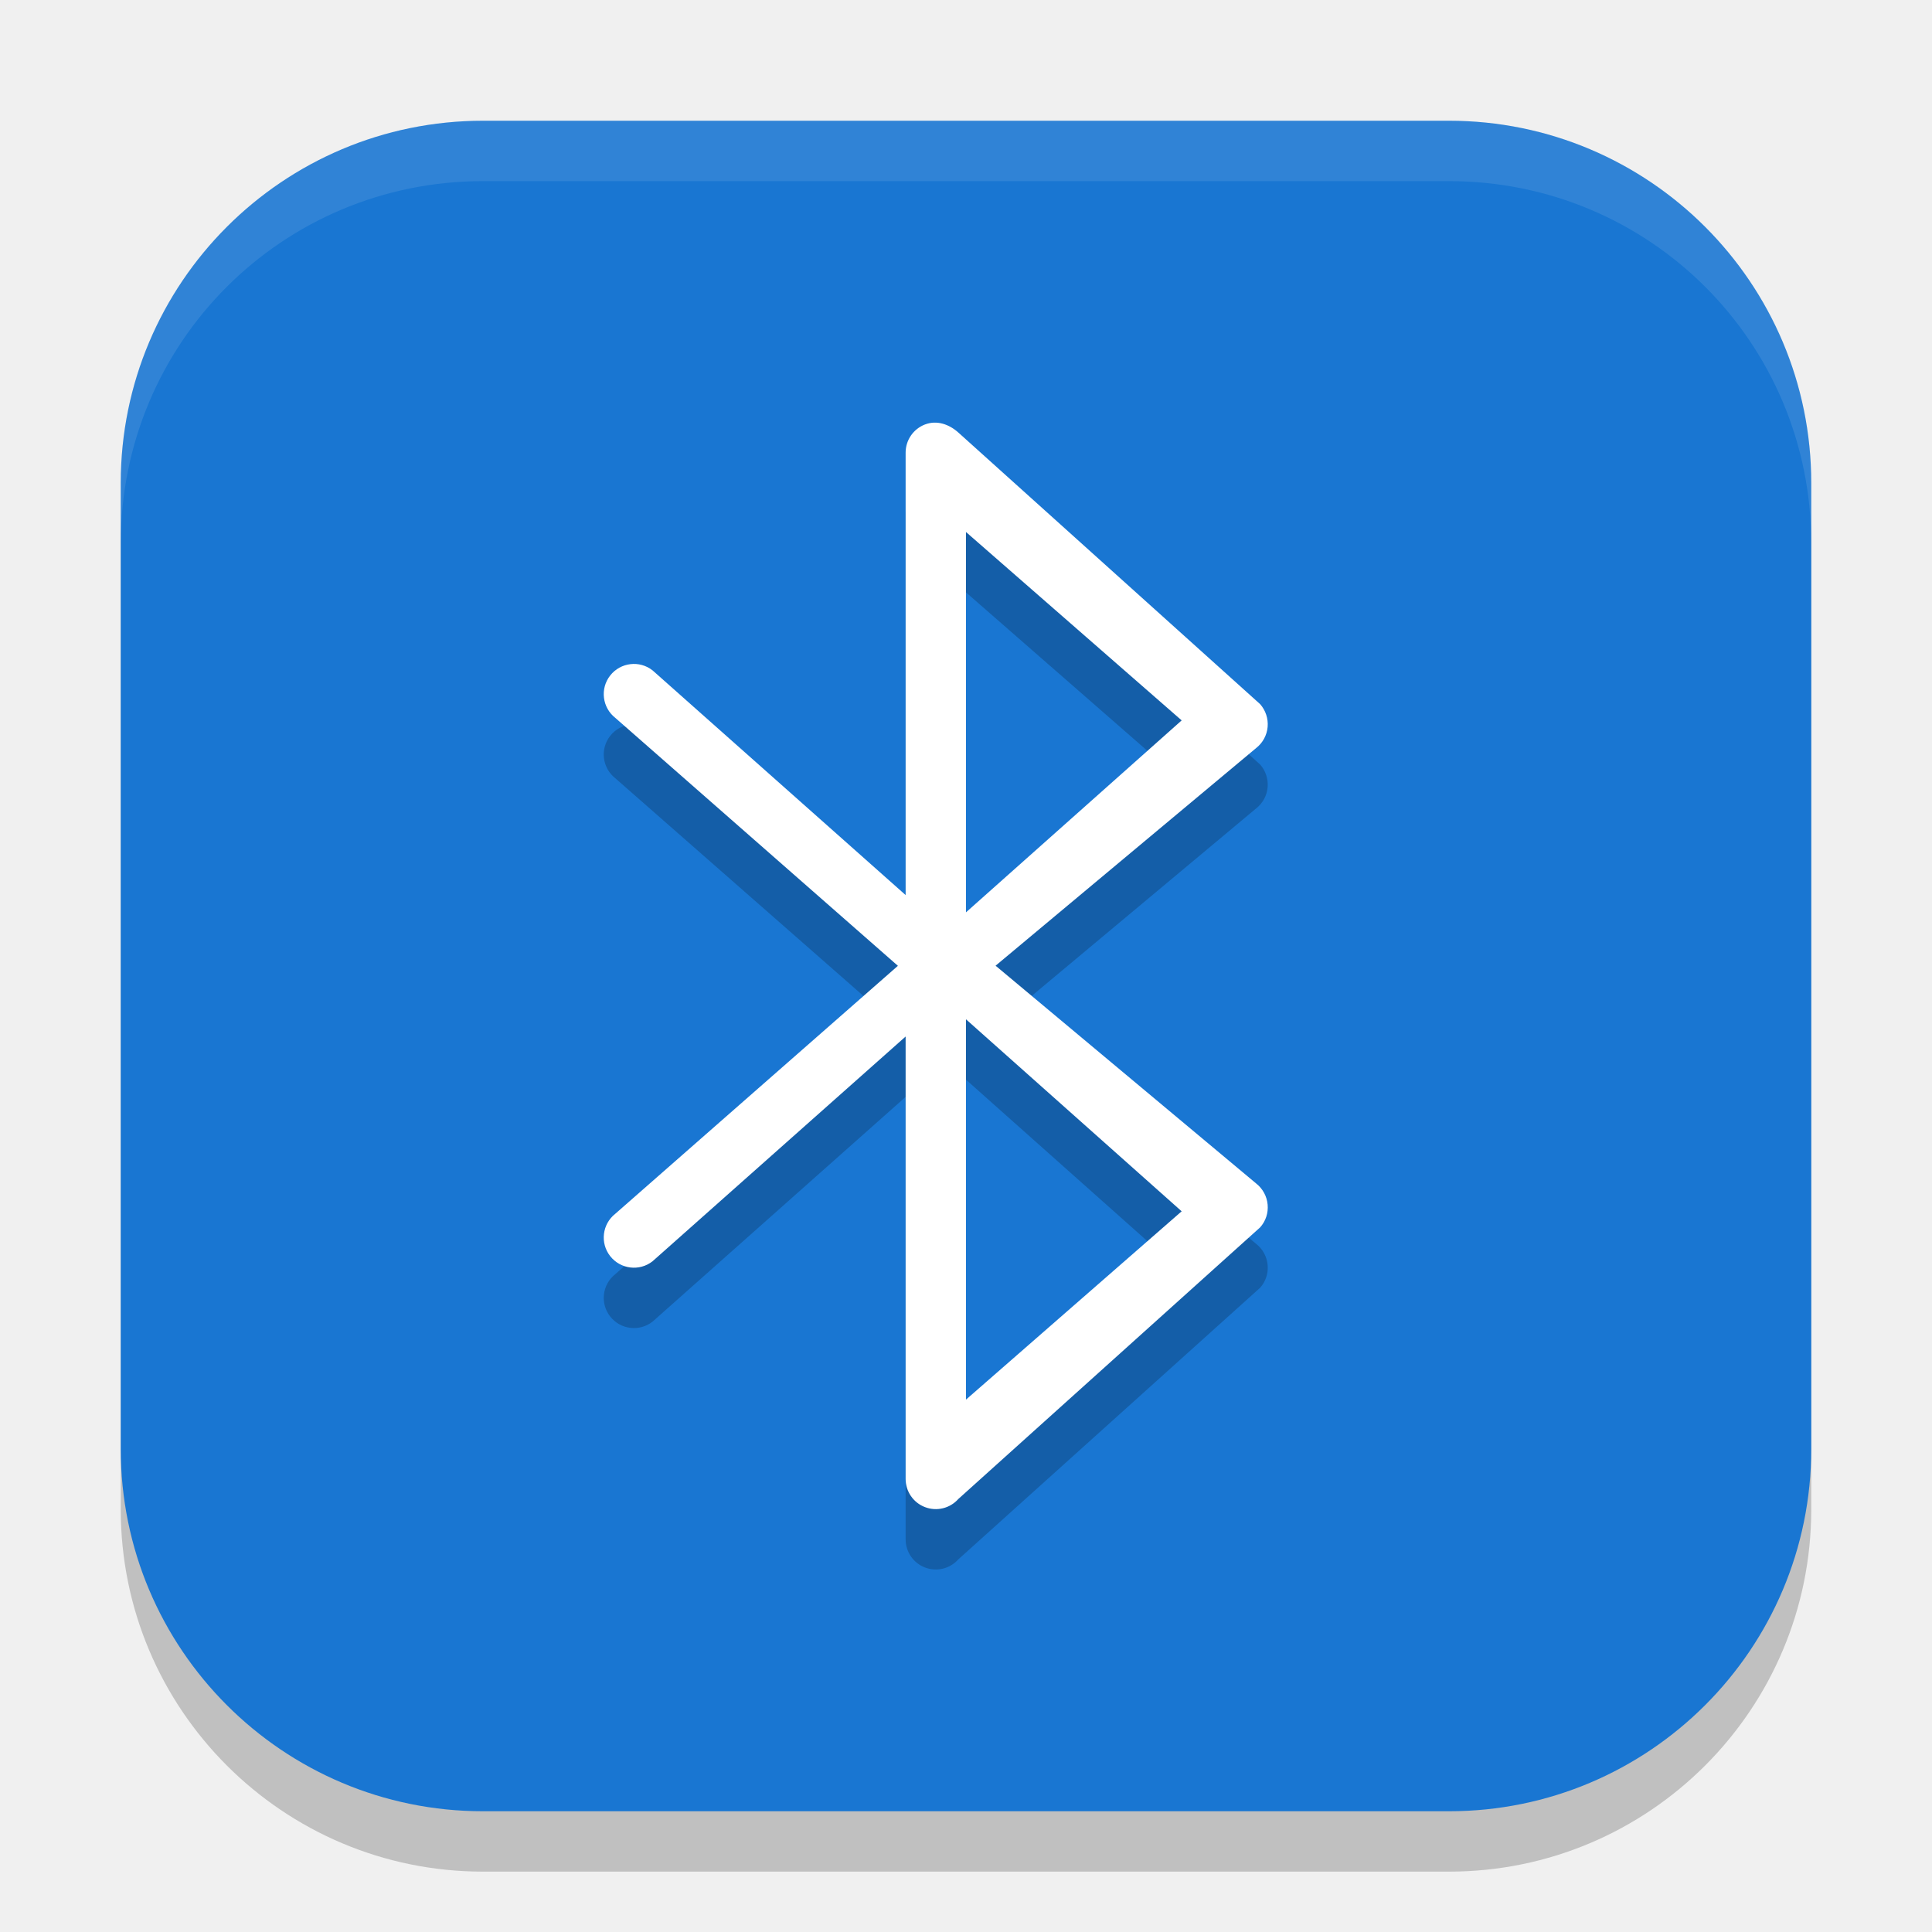
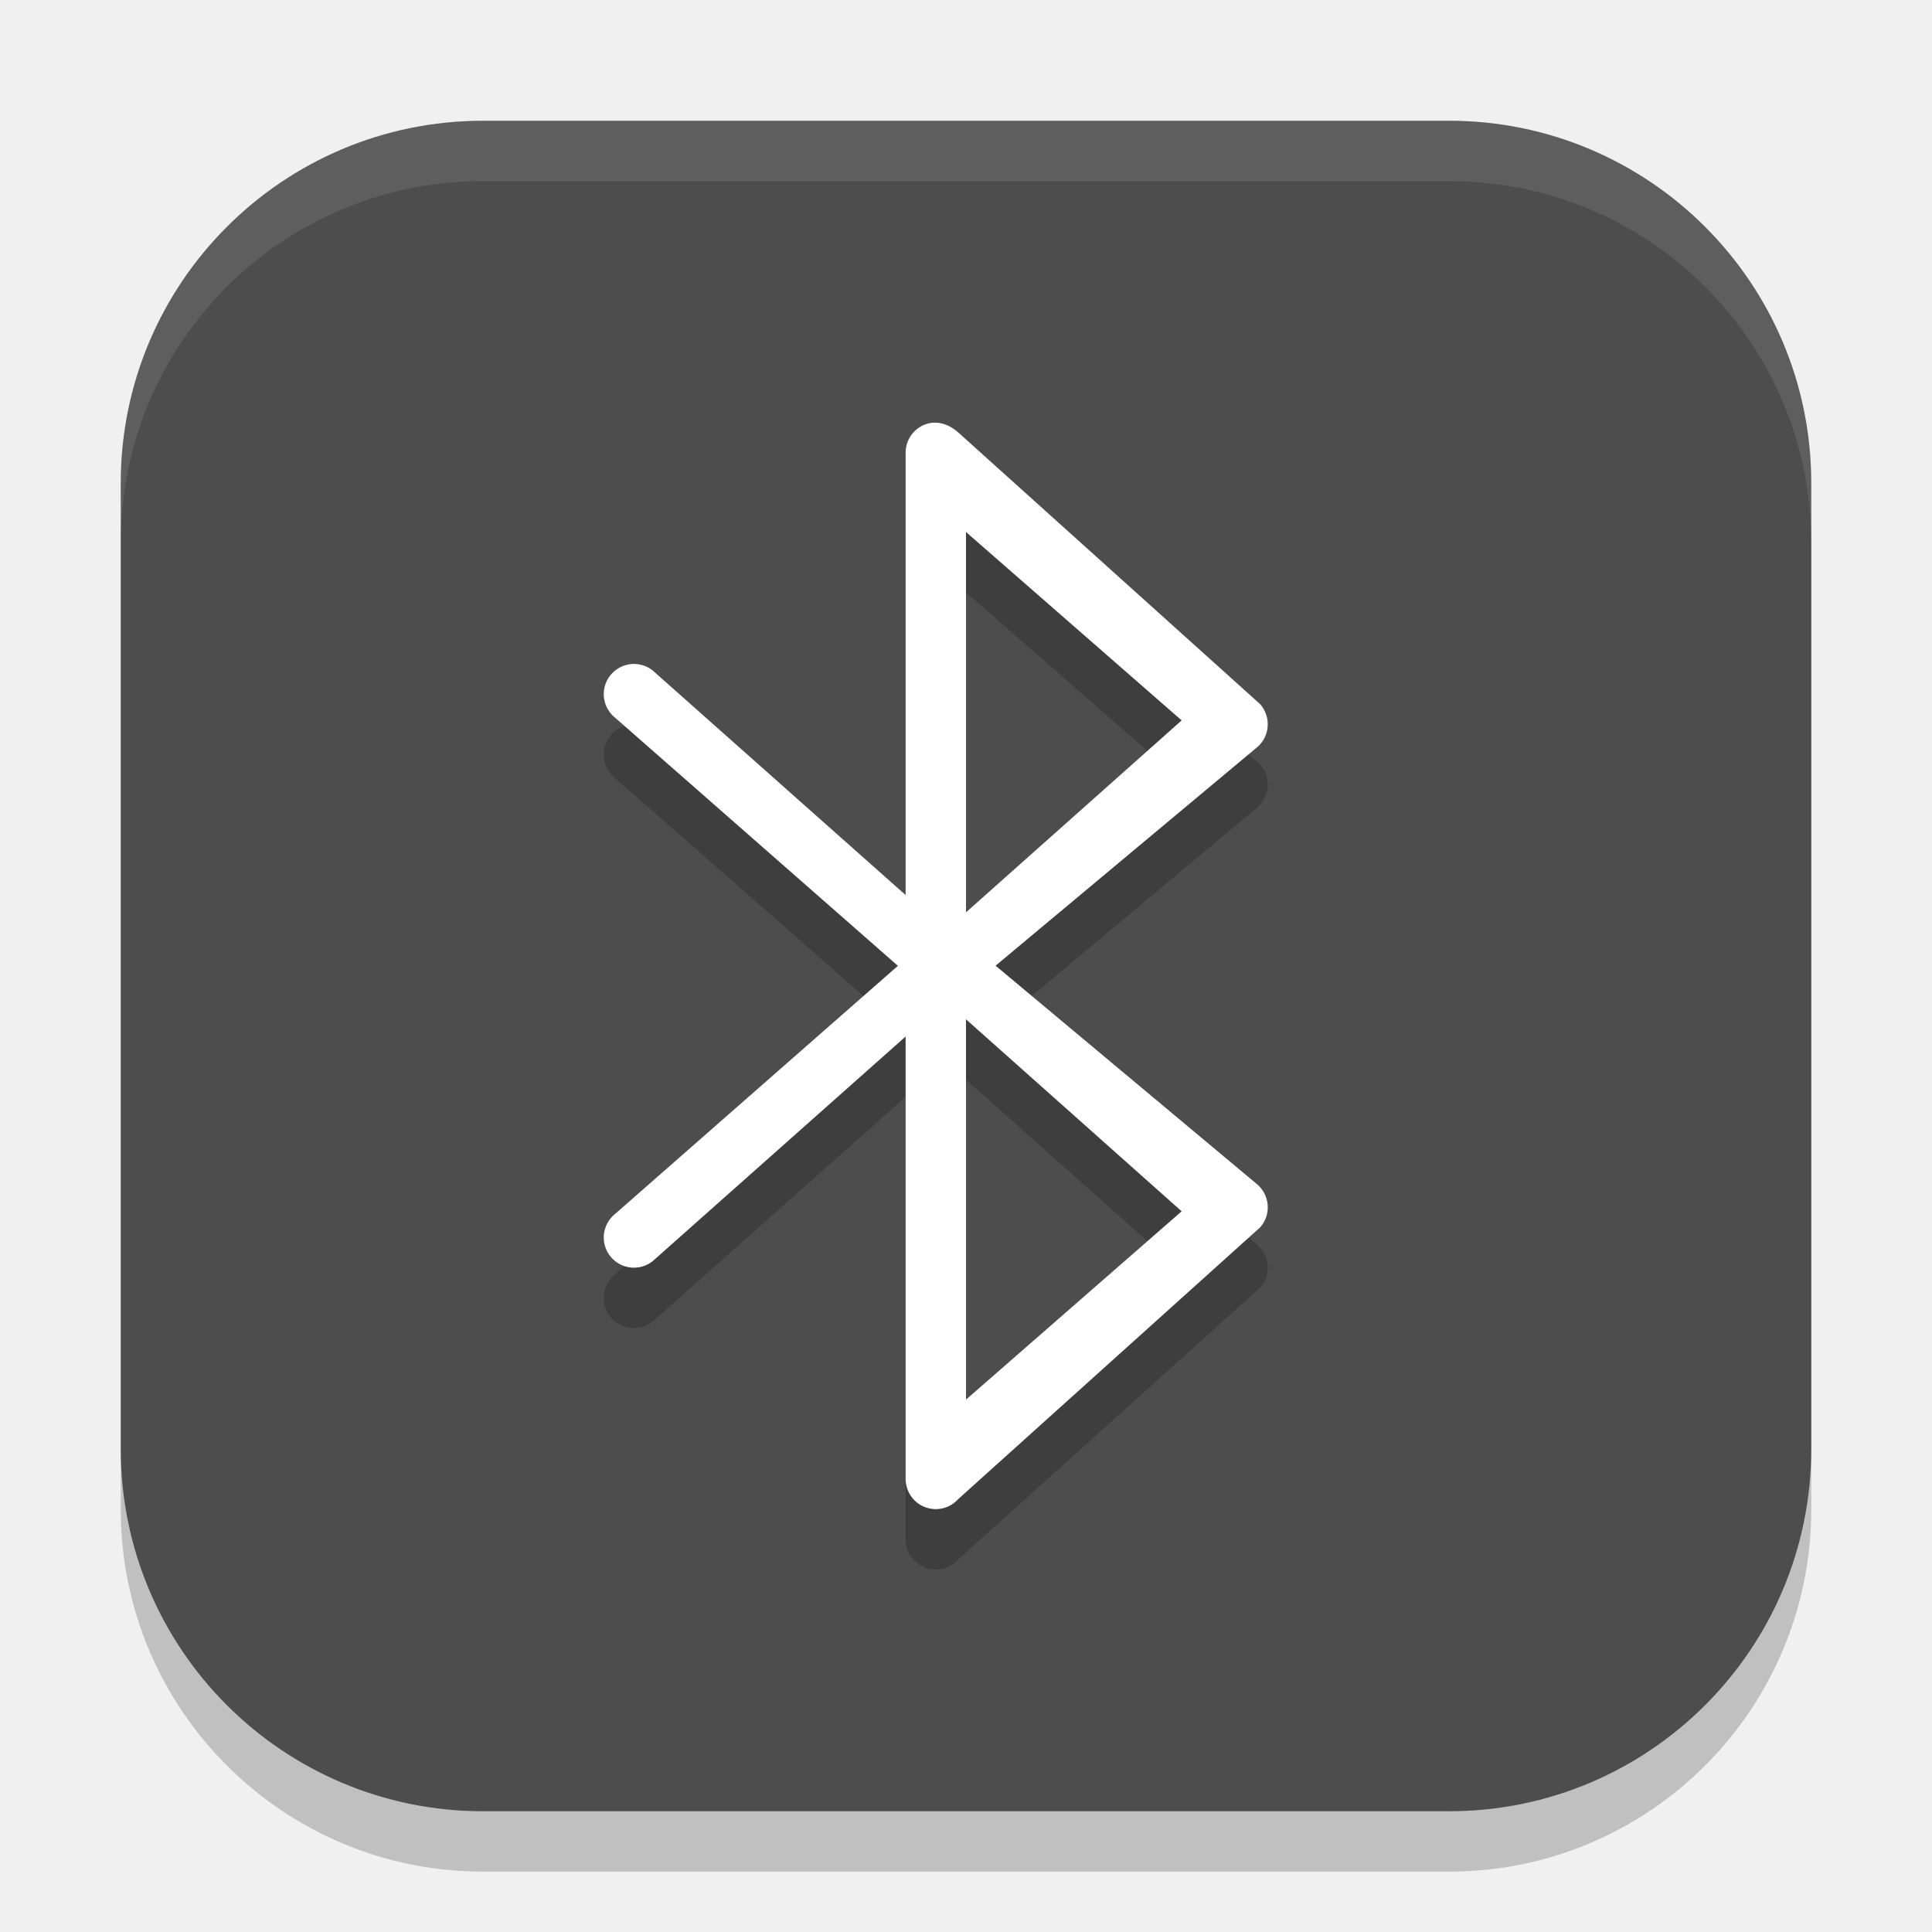
<svg xmlns="http://www.w3.org/2000/svg" width="32" height="32" viewBox="0 0 32 32" version="1.1" id="svg5">
  <defs id="defs2" />
  <rect style="opacity:0.2;fill:#000000;stroke-width:2;stroke-linecap:square" id="rect234" width="28" height="28" x="2" y="3" ry="6" />
-   <rect style="fill:#1976d2;fill-opacity:1;stroke-width:2;stroke-linecap:square" id="rect396" width="28" height="28" x="2" y="2" ry="6" />
+   <rect style="fill:#4d4d4d;fill-opacity:1;stroke-width:2;stroke-linecap:square" id="rect396" width="28" height="28" x="2" y="2" ry="6" />
  <path d="m 15.322,8.03 c -0.194,0.074 -0.322,0.26 -0.322,0.467 v 7.328 l -4.191,-3.721 c -0.217,-0.171 -0.531,-0.133 -0.702,0.084 -0.171,0.217 -0.133,0.531 0.084,0.702 l 4.681,4.107 -4.681,4.107 c -0.217,0.171 -0.255,0.485 -0.084,0.702 0.171,0.217 0.485,0.255 0.702,0.084 l 4.191,-3.722 v 7.328 c 0,0.208 0.128,0.394 0.322,0.467 0.194,0.074 0.413,0.02 0.551,-0.135 l 4.999,-4.499 c 0.092,-0.103 0.137,-0.239 0.124,-0.377 -0.012,-0.137 -0.081,-0.264 -0.189,-0.349 l -4.317,-3.608 4.317,-3.606 c 0.108,-0.085 0.177,-0.211 0.189,-0.349 0.012,-0.137 -0.033,-0.274 -0.124,-0.377 L 15.874,8.165 c -0.154,-0.139 -0.357,-0.209 -0.551,-0.135 z m 0.678,9.853 3.572,3.18 -3.572,3.119 z m 0,-1.772 V 9.812 l 3.572,3.12 z" style="opacity:0.2;fill:#000000" id="path295" />
  <path d="m 15.322,7.03 c -0.194,0.074 -0.322,0.26 -0.322,0.467 v 7.328 l -4.191,-3.721 c -0.217,-0.171 -0.531,-0.133 -0.702,0.084 -0.171,0.217 -0.133,0.531 0.084,0.702 l 4.681,4.107 -4.681,4.107 c -0.217,0.171 -0.255,0.485 -0.084,0.702 0.171,0.217 0.485,0.255 0.702,0.084 l 4.191,-3.722 v 7.328 c 0,0.208 0.128,0.394 0.322,0.467 0.194,0.074 0.413,0.02 0.551,-0.135 l 4.999,-4.499 c 0.092,-0.103 0.137,-0.239 0.124,-0.377 -0.012,-0.137 -0.081,-0.264 -0.189,-0.349 l -4.317,-3.608 4.317,-3.606 c 0.108,-0.085 0.177,-0.211 0.189,-0.349 0.012,-0.137 -0.033,-0.274 -0.124,-0.377 L 15.874,7.165 c -0.154,-0.139 -0.357,-0.209 -0.551,-0.135 z m 0.678,9.853 3.572,3.18 -3.572,3.119 z m 0,-1.772 V 8.812 l 3.572,3.12 z" id="path346" style="fill:#ffffff" />
  <g id="g361" transform="matrix(0.4999971,0,0,0.4999971,3.4946207e-5,3.492e-5)" />
  <path d="M 8,2 C 4.676,2 2,4.676 2,8 V 9 C 2,5.676 4.676,3 8,3 h 16 c 3.324,0 6,2.676 6,6 V 8 C 30,4.676 27.324,2 24,2 Z" style="opacity:0.1;fill:#ffffff;stroke-width:2;stroke-linecap:square" id="path1040" />
</svg>
